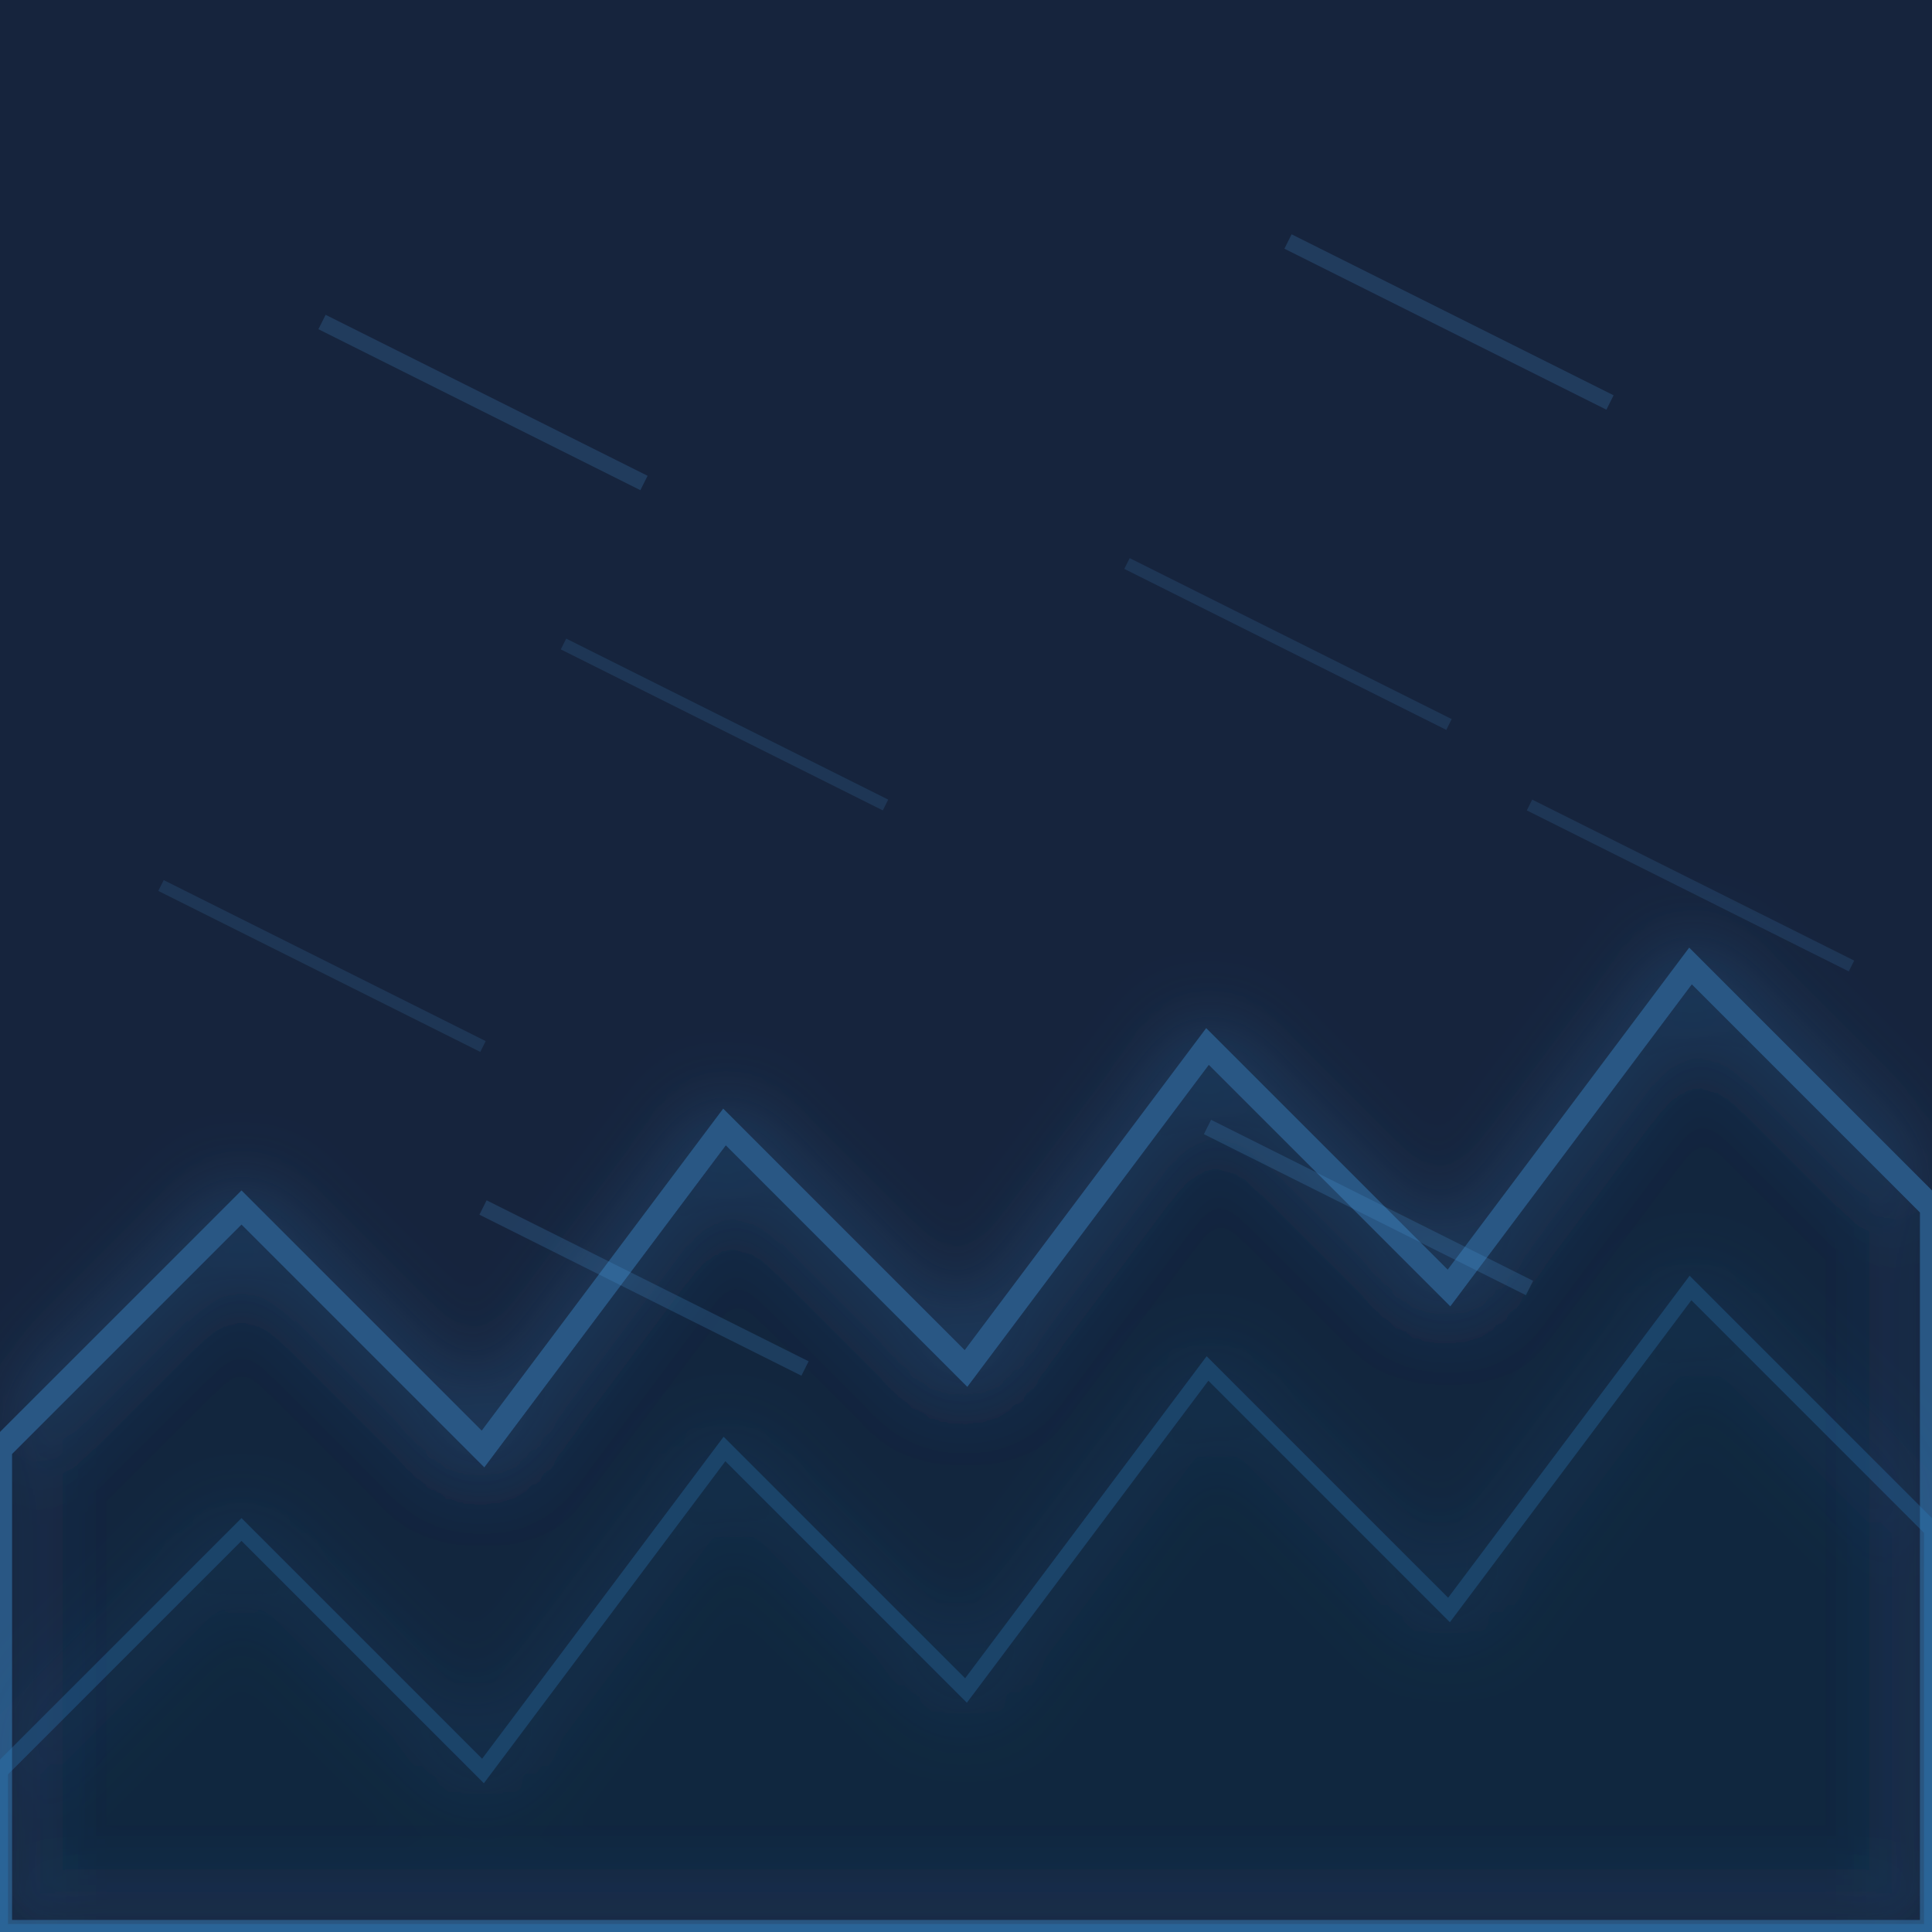
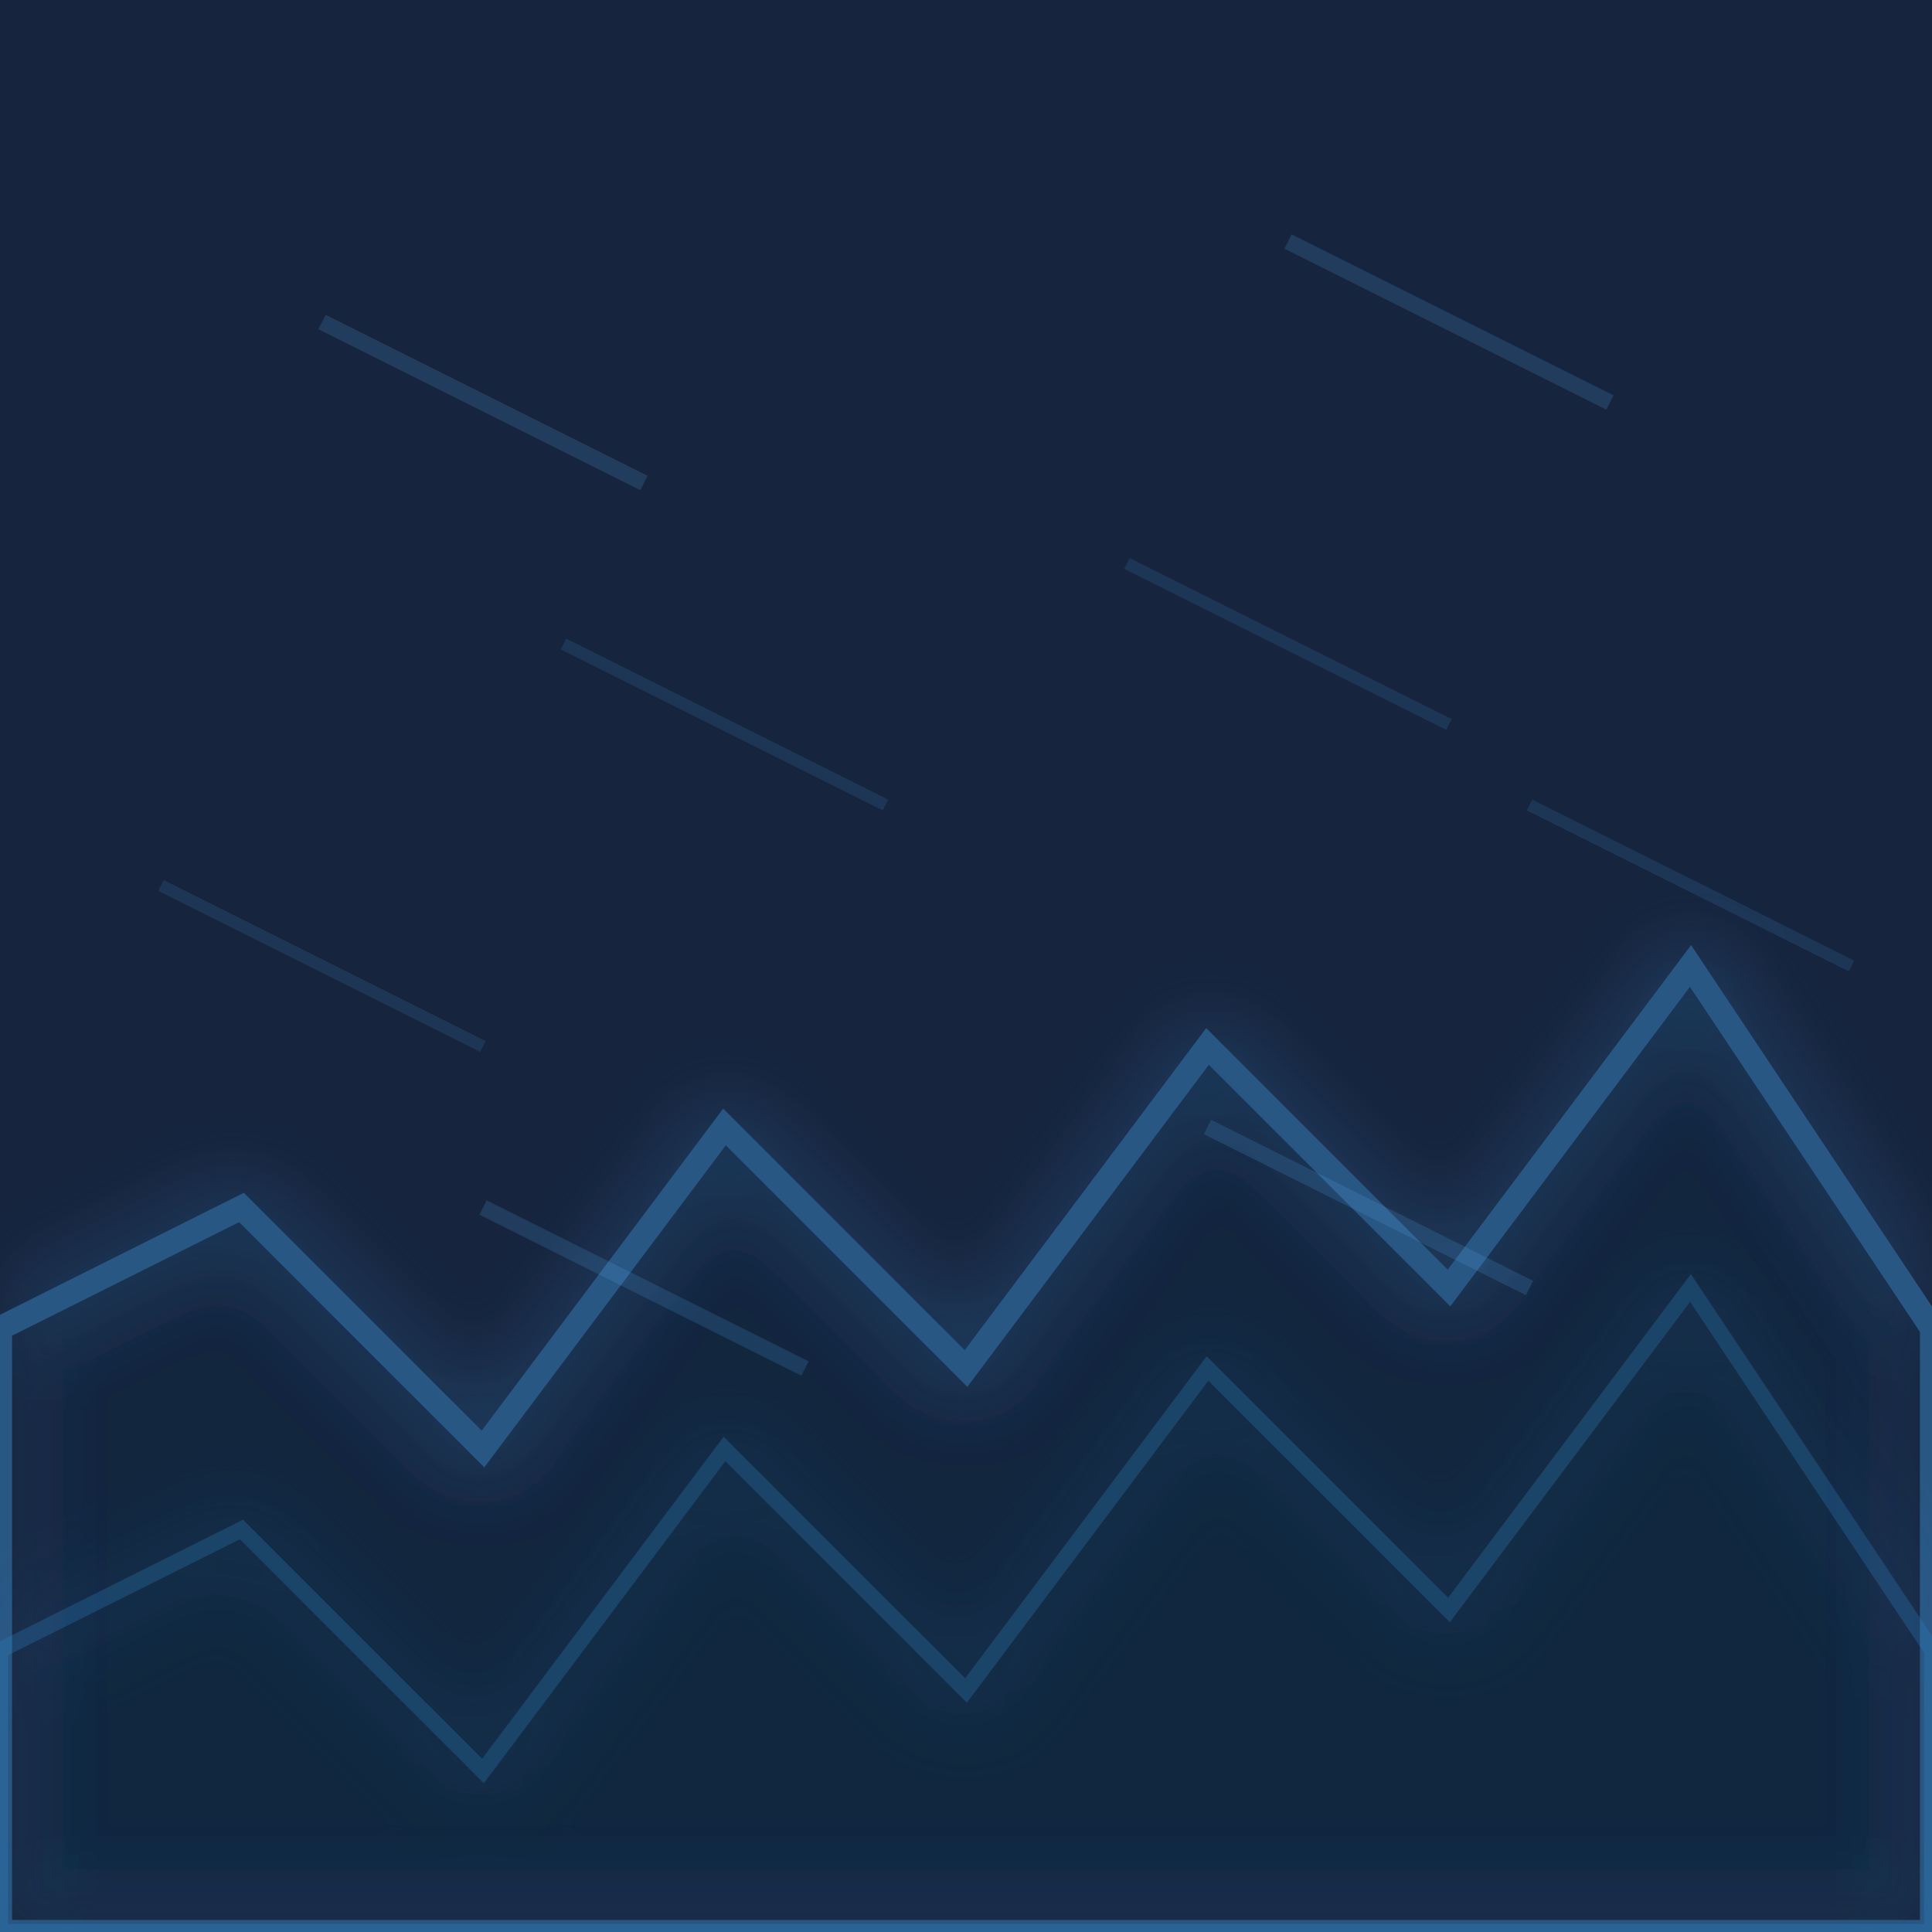
<svg xmlns="http://www.w3.org/2000/svg" overflow="visible" viewBox="0 0 48 48" width="48" height="48">
  <defs>
    <filter id="g" filterUnits="userSpaceOnUse" x="-500" y="-500" width="2000" height="2000">
      <feGaussianBlur stdDeviation="1" result="b" />
      <feMerge>
        <feMergeNode in="b" />
        <feMergeNode in="SourceGraphic" />
      </feMerge>
    </filter>
  </defs>
  <rect x="0" y="0" width="48" height="48" fill="#0e1a30" />
  <rect x="0" y="0" width="48" height="48" fill="#1a2a44" opacity="0.65" />
-   <polygon points="0,36 6,30 12,36 18,28 24,34 30,26 36,32 42,24 48,30 48,48 0,48" fill="#1a2a4a33" stroke="#3a8acc" stroke-width="0.6" opacity="0.5" filter="url(#g)">
-     <animate attributeName="points" values="0,36 6,30 12,36 18,28 24,34 30,26 36,32 42,24 48,30 48,48 0,48;0,36 6,42 12,36 18,44 24,34 30,42 36,32 42,40 48,30 48,48 0,48;0,36 6,30 12,36 18,28 24,34 30,26 36,32 42,24 48,30 48,48 0,48" dur="2s" repeatCount="indefinite" />
+   <polygon points="0,33 6,30 12,36 18,28 24,34 30,26 36,32 42,24 48,33 48,48 0,48" fill="#1a2a4a33" stroke="#3a8acc" stroke-width="0.6" opacity="0.5" filter="url(#g)">
+     <animate attributeName="points" values="0,33 6,30 12,36 18,28 24,34 30,26 36,32 42,24 48,33 48,48 0,48;0,33 6,42 12,36 18,44 24,34 30,42 36,32 42,40 48,33 48,48 0,48;0,33 6,30 12,36 18,28 24,34 30,26 36,32 42,24 48,33 48,48 0,48" dur="2s" repeatCount="indefinite" />
  </polygon>
-   <polygon points="0,44 6,38 12,44 18,36 24,42 30,34 36,40 42,32 48,38 48,48 0,48" fill="#1a2a4a22" stroke="#2a7abb" stroke-width="0.4" opacity="0.35" filter="url(#g)">
-     <animate attributeName="points" values="0,44 6,38 12,44 18,36 24,42 30,34 36,40 42,32 48,38 48,48 0,48;0,44 6,48 12,44 18,48 24,42 30,48 36,40 42,48 48,38 48,48 0,48;0,44 6,38 12,44 18,36 24,42 30,34 36,40 42,32 48,38 48,48 0,48" dur="2.4s" repeatCount="indefinite" />
+   <polygon points="0,41 6,38 12,44 18,36 24,42 30,34 36,40 42,32 48,41 48,48 0,48" fill="#1a2a4a22" stroke="#2a7abb" stroke-width="0.4" opacity="0.35" filter="url(#g)">
+     <animate attributeName="points" values="0,41 6,38 12,44 18,36 24,42 30,34 36,40 42,32 48,41 48,48 0,48;0,41 6,48 12,44 18,48 24,42 30,48 36,40 42,48 48,41 48,48 0,48;0,41 6,38 12,44 18,36 24,42 30,34 36,40 42,32 48,41 48,48 0,48" dur="2.4s" repeatCount="indefinite" />
  </polygon>
  <line x1="8" y1="8" x2="16" y2="12" stroke="#4a9add" stroke-width="0.4" opacity="0.2" />
  <line x1="32" y1="6" x2="40" y2="10" stroke="#4a9add" stroke-width="0.4" opacity="0.2" />
  <line x1="14" y1="16" x2="22" y2="20" stroke="#4a9add" stroke-width="0.3" opacity="0.15" />
  <line x1="28" y1="14" x2="36" y2="18" stroke="#4a9add" stroke-width="0.3" opacity="0.15" />
  <line x1="4" y1="22" x2="12" y2="26" stroke="#4a9add" stroke-width="0.3" opacity="0.15" />
  <line x1="38" y1="20" x2="46" y2="24" stroke="#4a9add" stroke-width="0.3" opacity="0.15" />
  <line x1="12" y1="30" x2="20" y2="34" stroke="#4a9add" stroke-width="0.4" opacity="0.2" />
  <line x1="30" y1="28" x2="38" y2="32" stroke="#4a9add" stroke-width="0.4" opacity="0.2" />
</svg>
